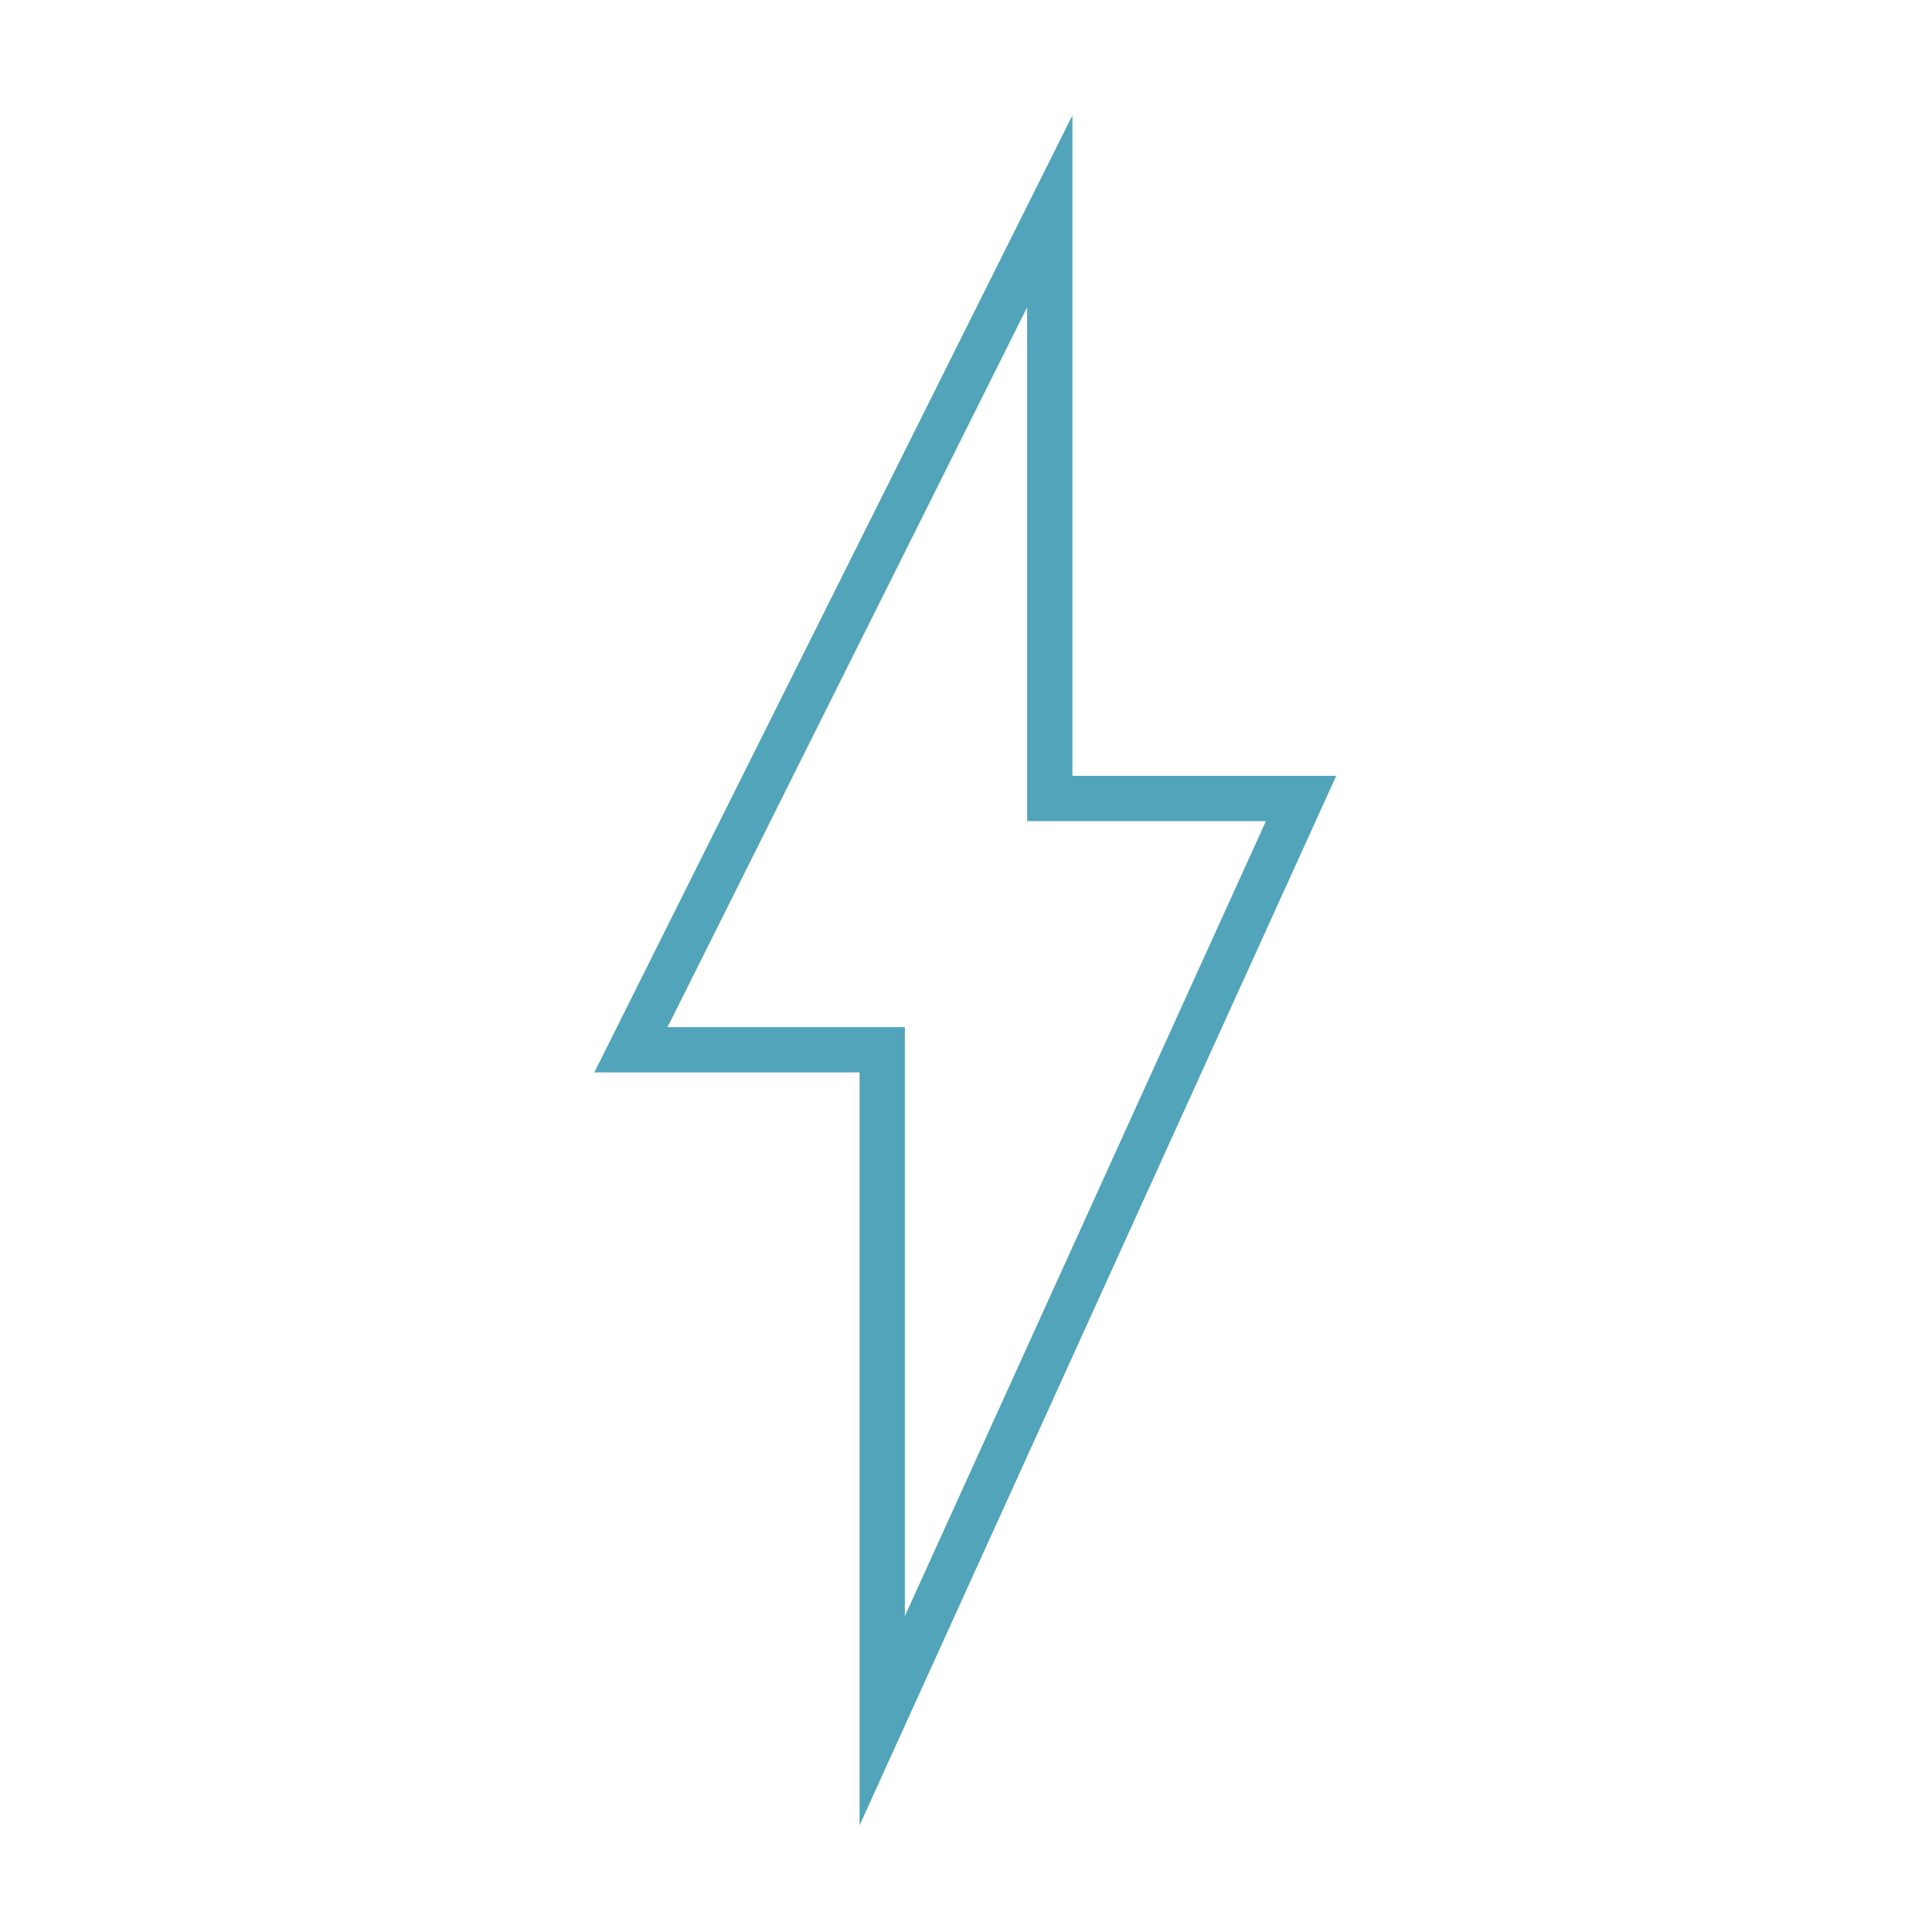
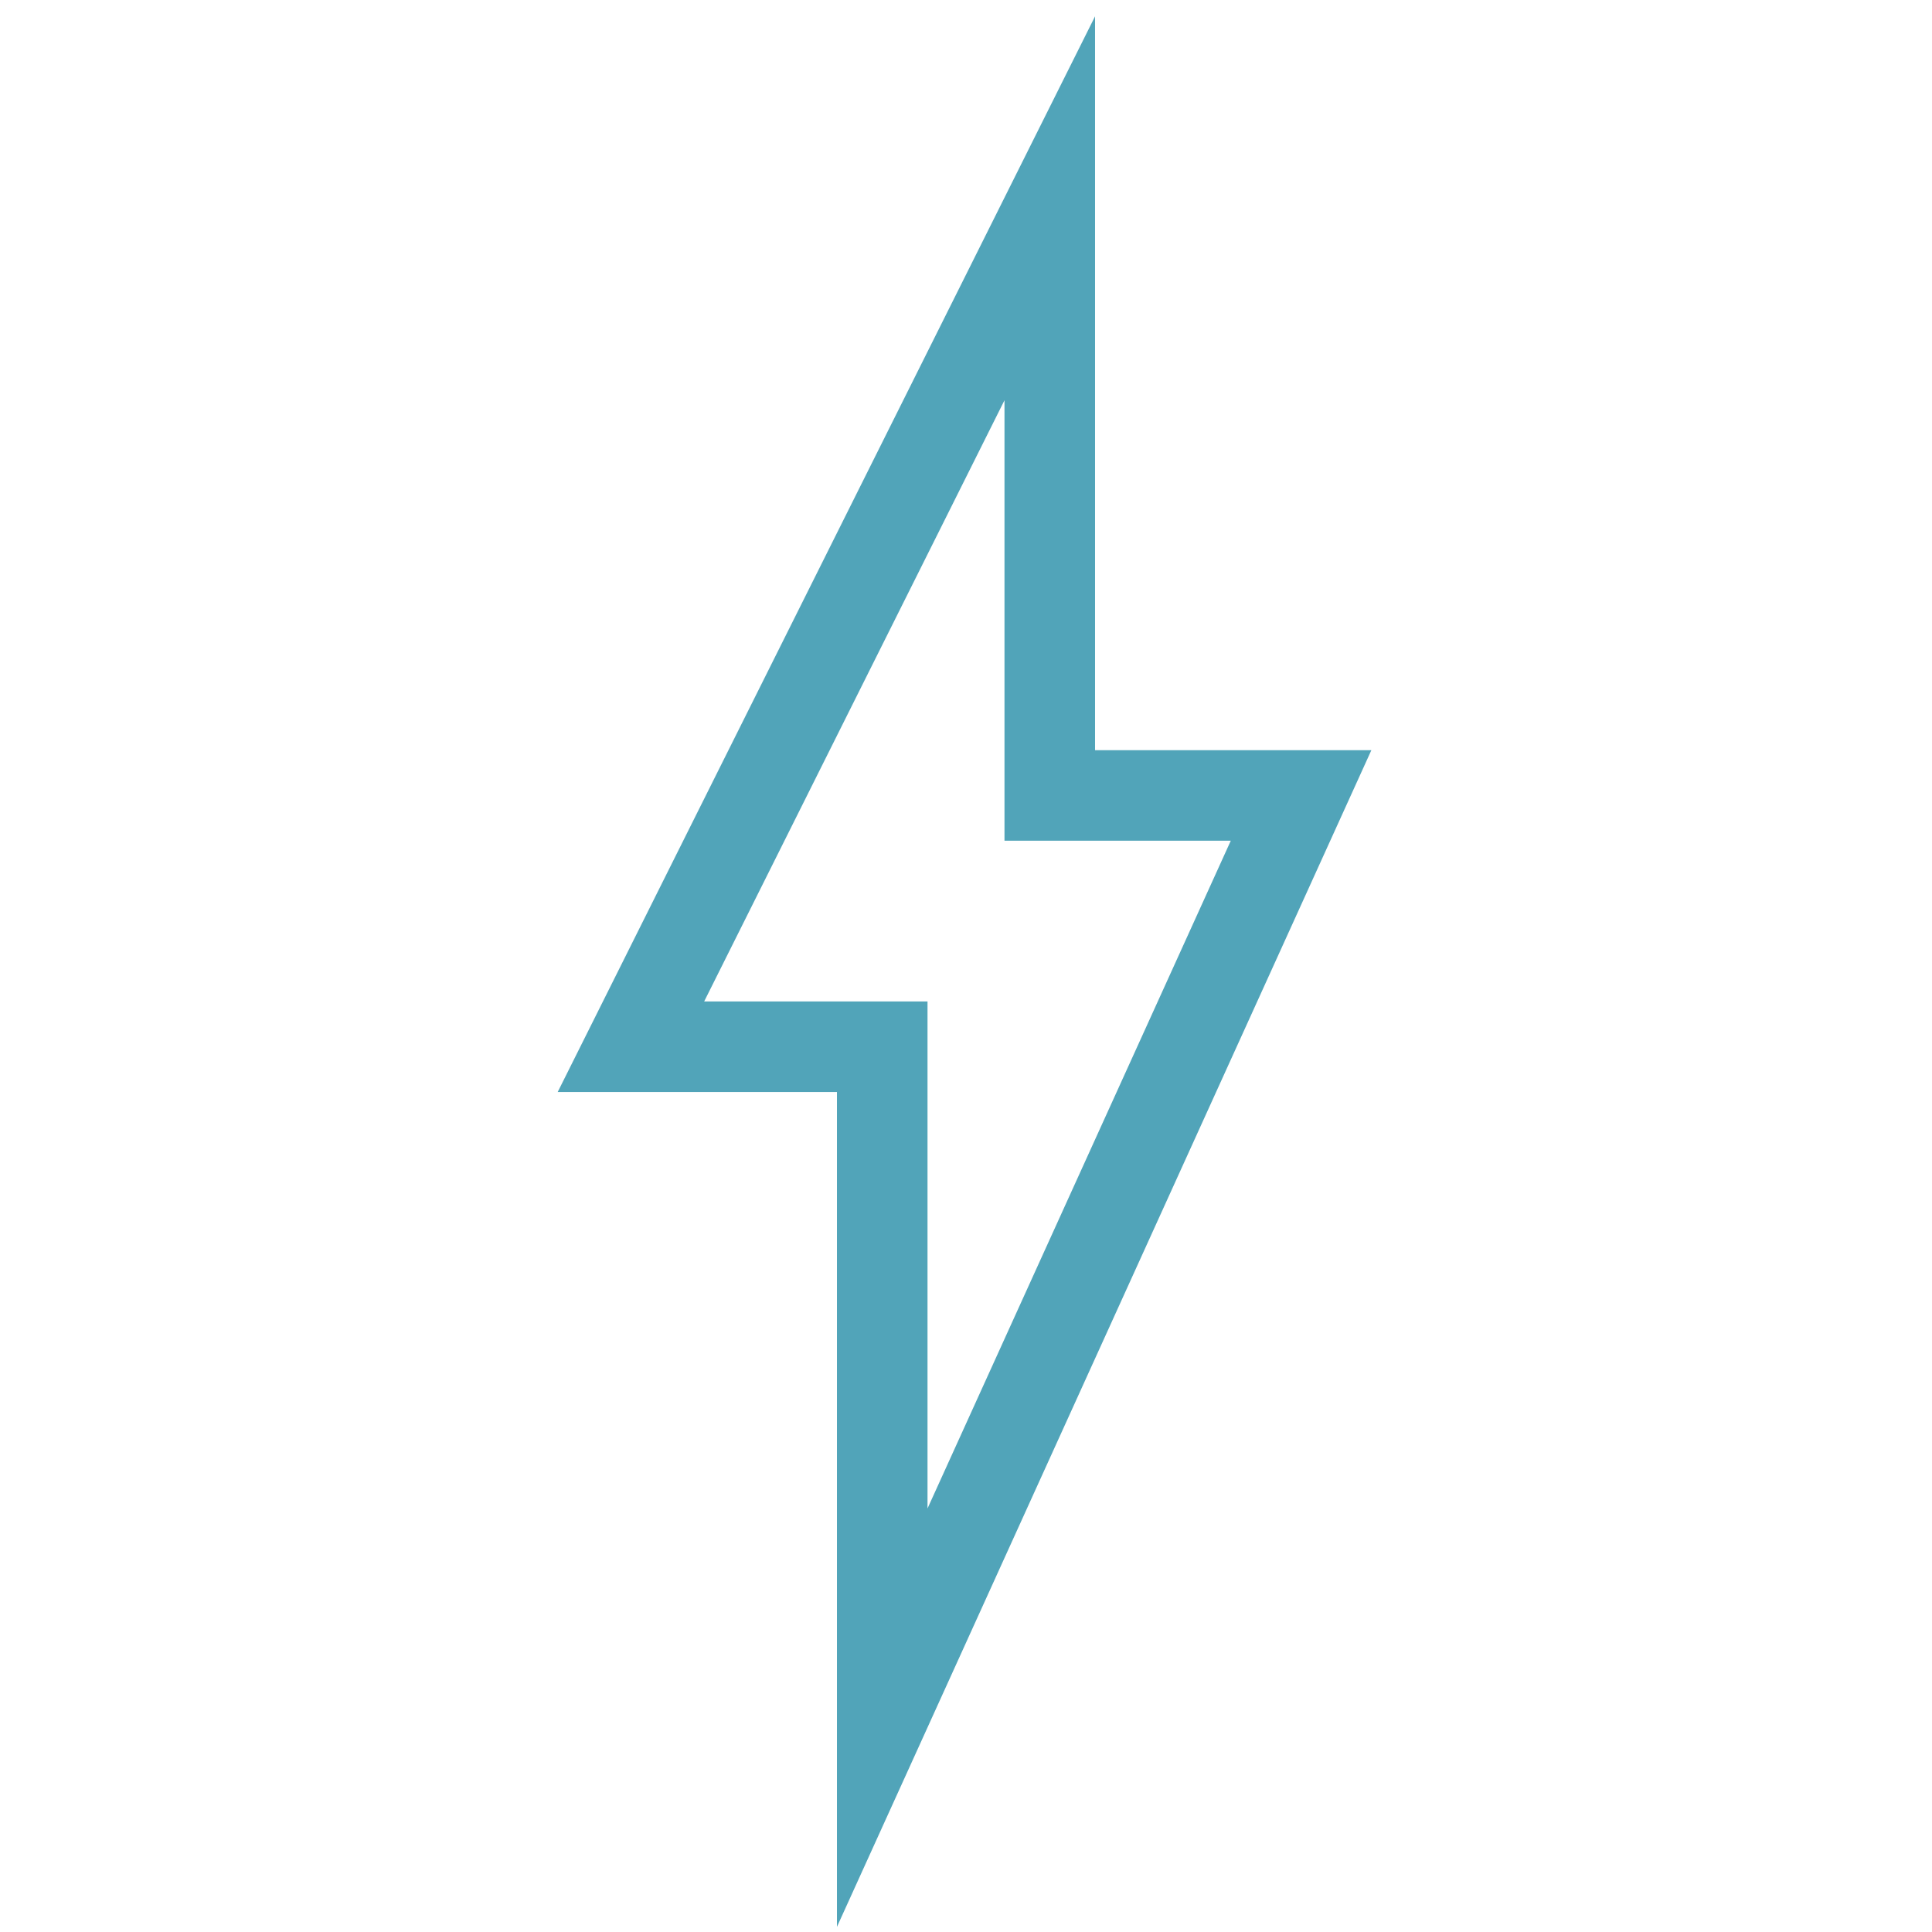
<svg xmlns="http://www.w3.org/2000/svg" version="1.1" id="Layer_1" x="0px" y="0px" viewBox="-292 170.3 256 256" style="enable-background:new -292 170.3 256 256;" xml:space="preserve">
  <style type="text/css">
- 	.st0{fill:none;stroke:#51A4B9;stroke-width:6;stroke-miterlimit:10;}
+ 	.st0{fill:none;stroke:#51A4B9;stroke-width:12;stroke-miterlimit:10;}
</style>
-   <path class="st0" d="M-119.6,276.1h-33.3v-77.8l-55.5,111.1h33.3v88.9L-119.6,276.1z" />
+   <path class="st0" d="M-119.6,275.7h-33.3v-77.8L-208.4,309h33.3v88.9L-119.6,275.7z" />
</svg>
